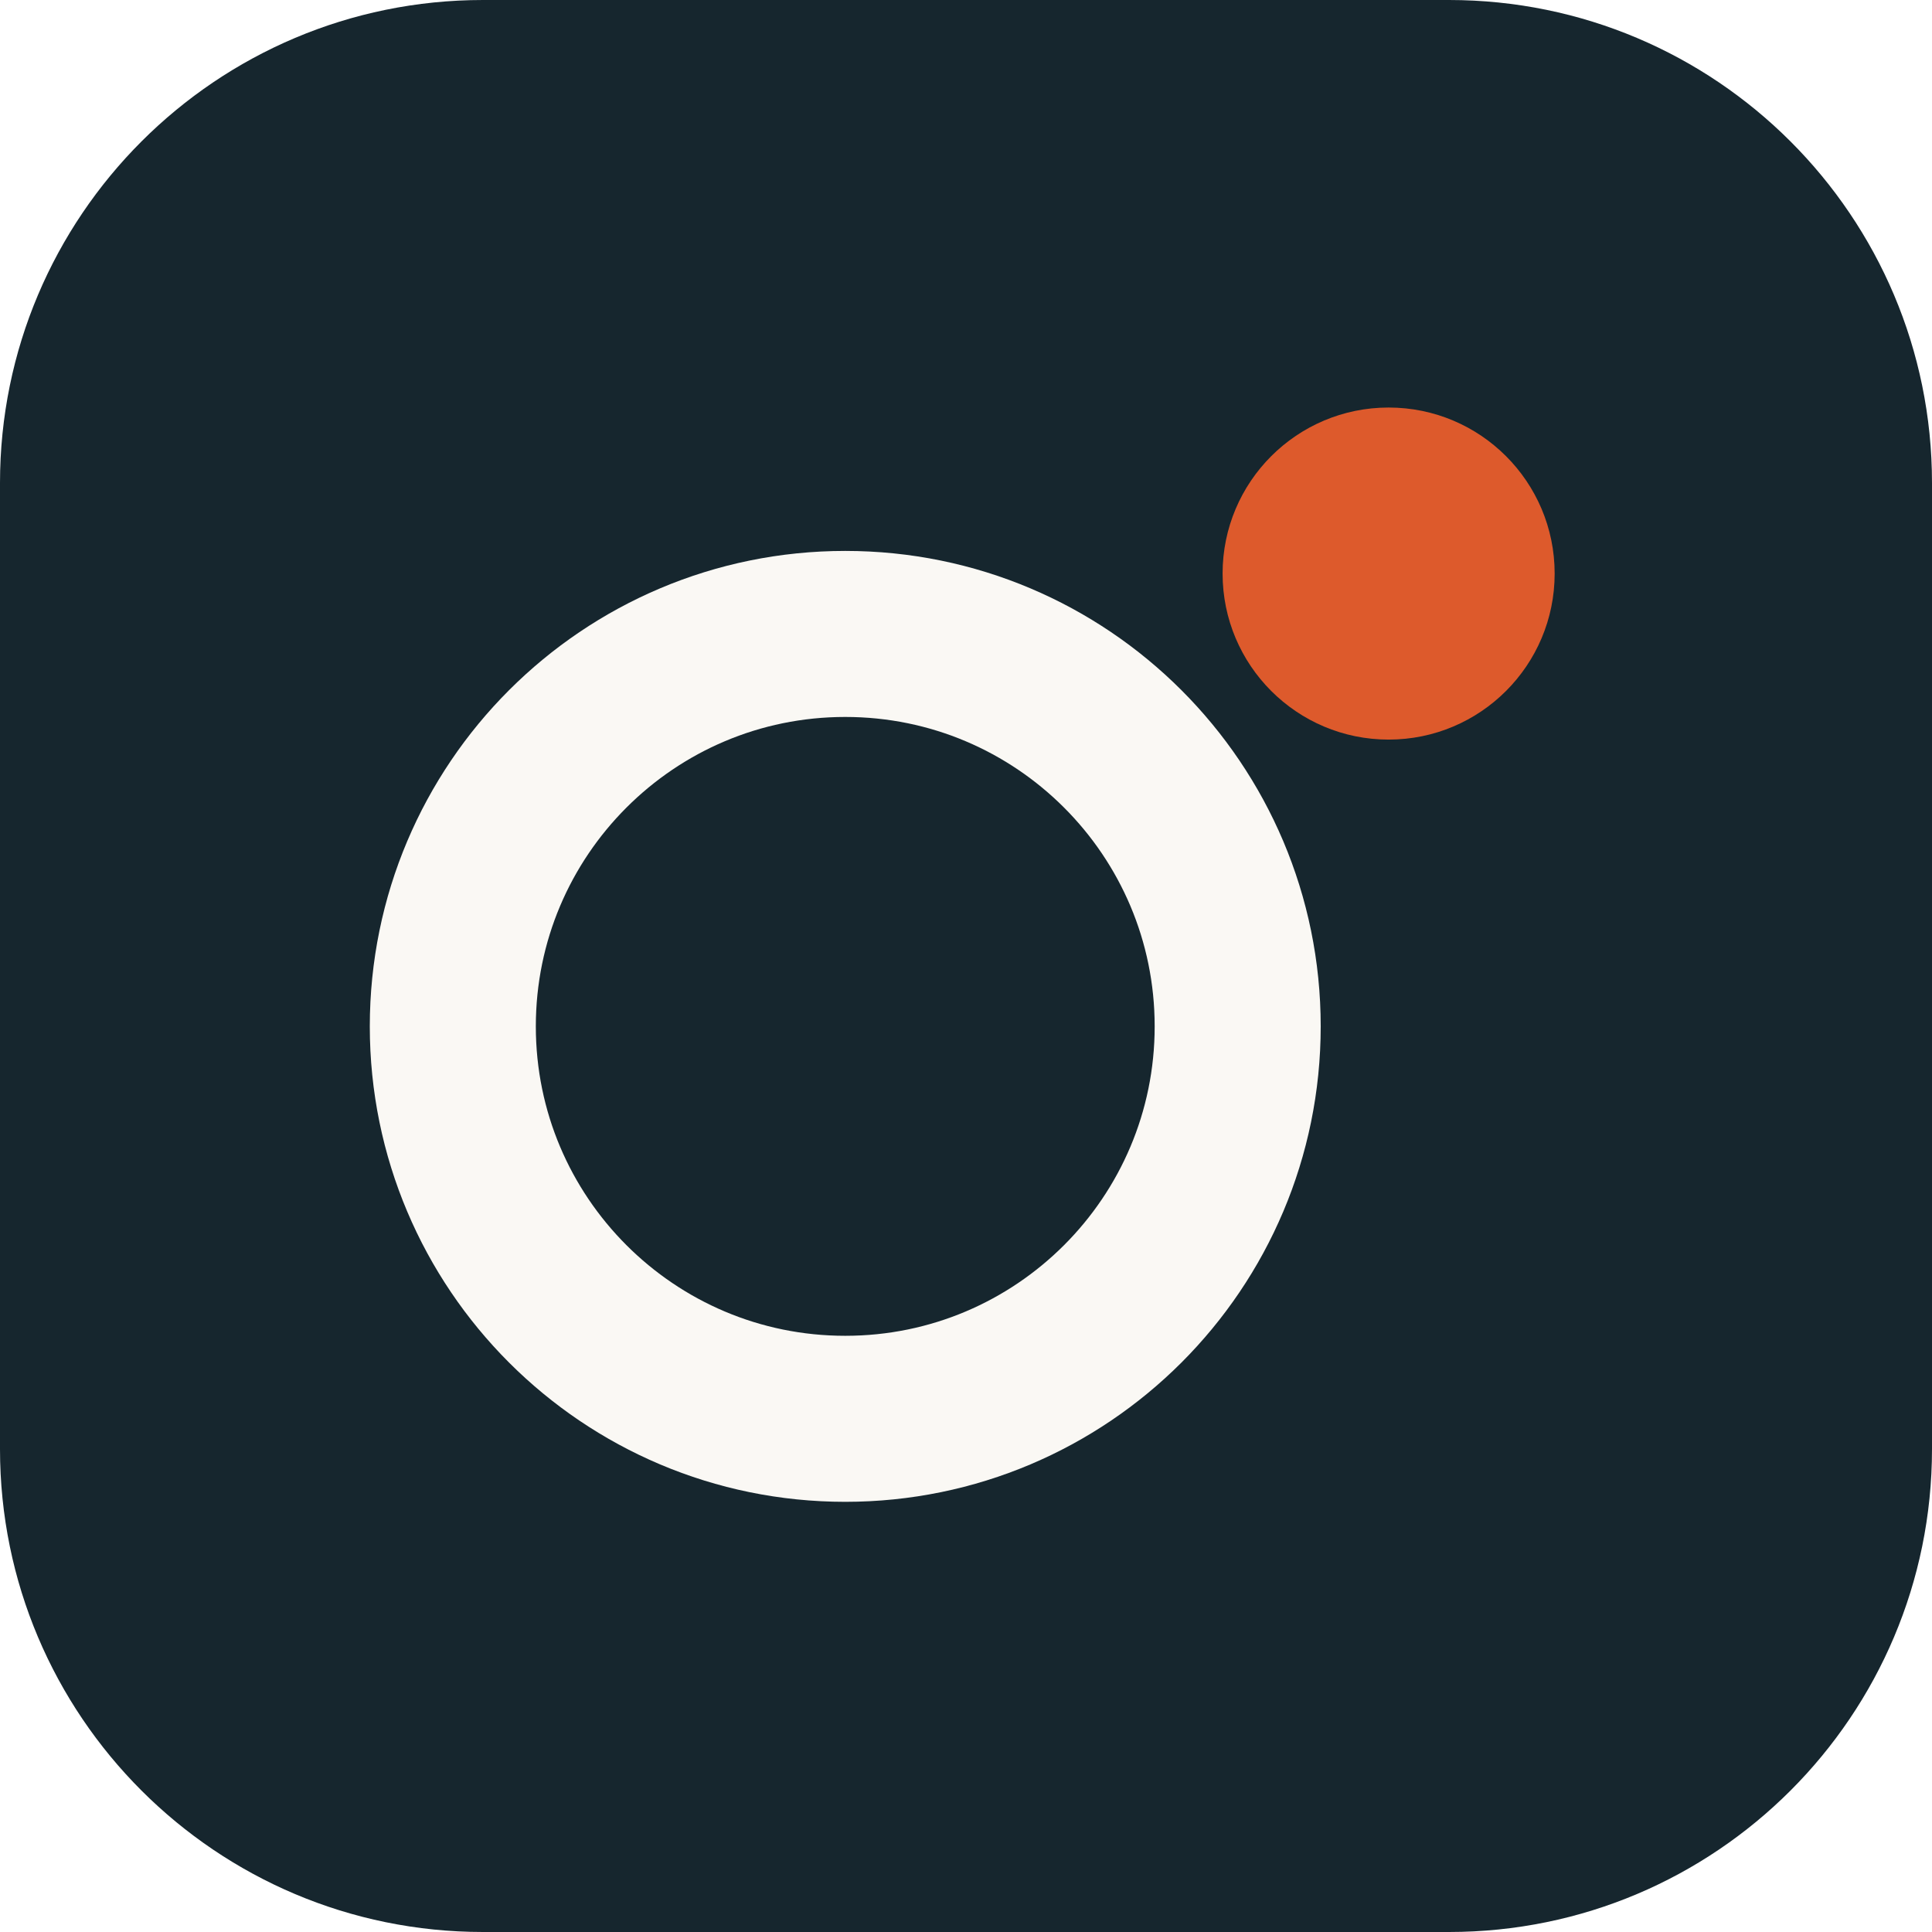
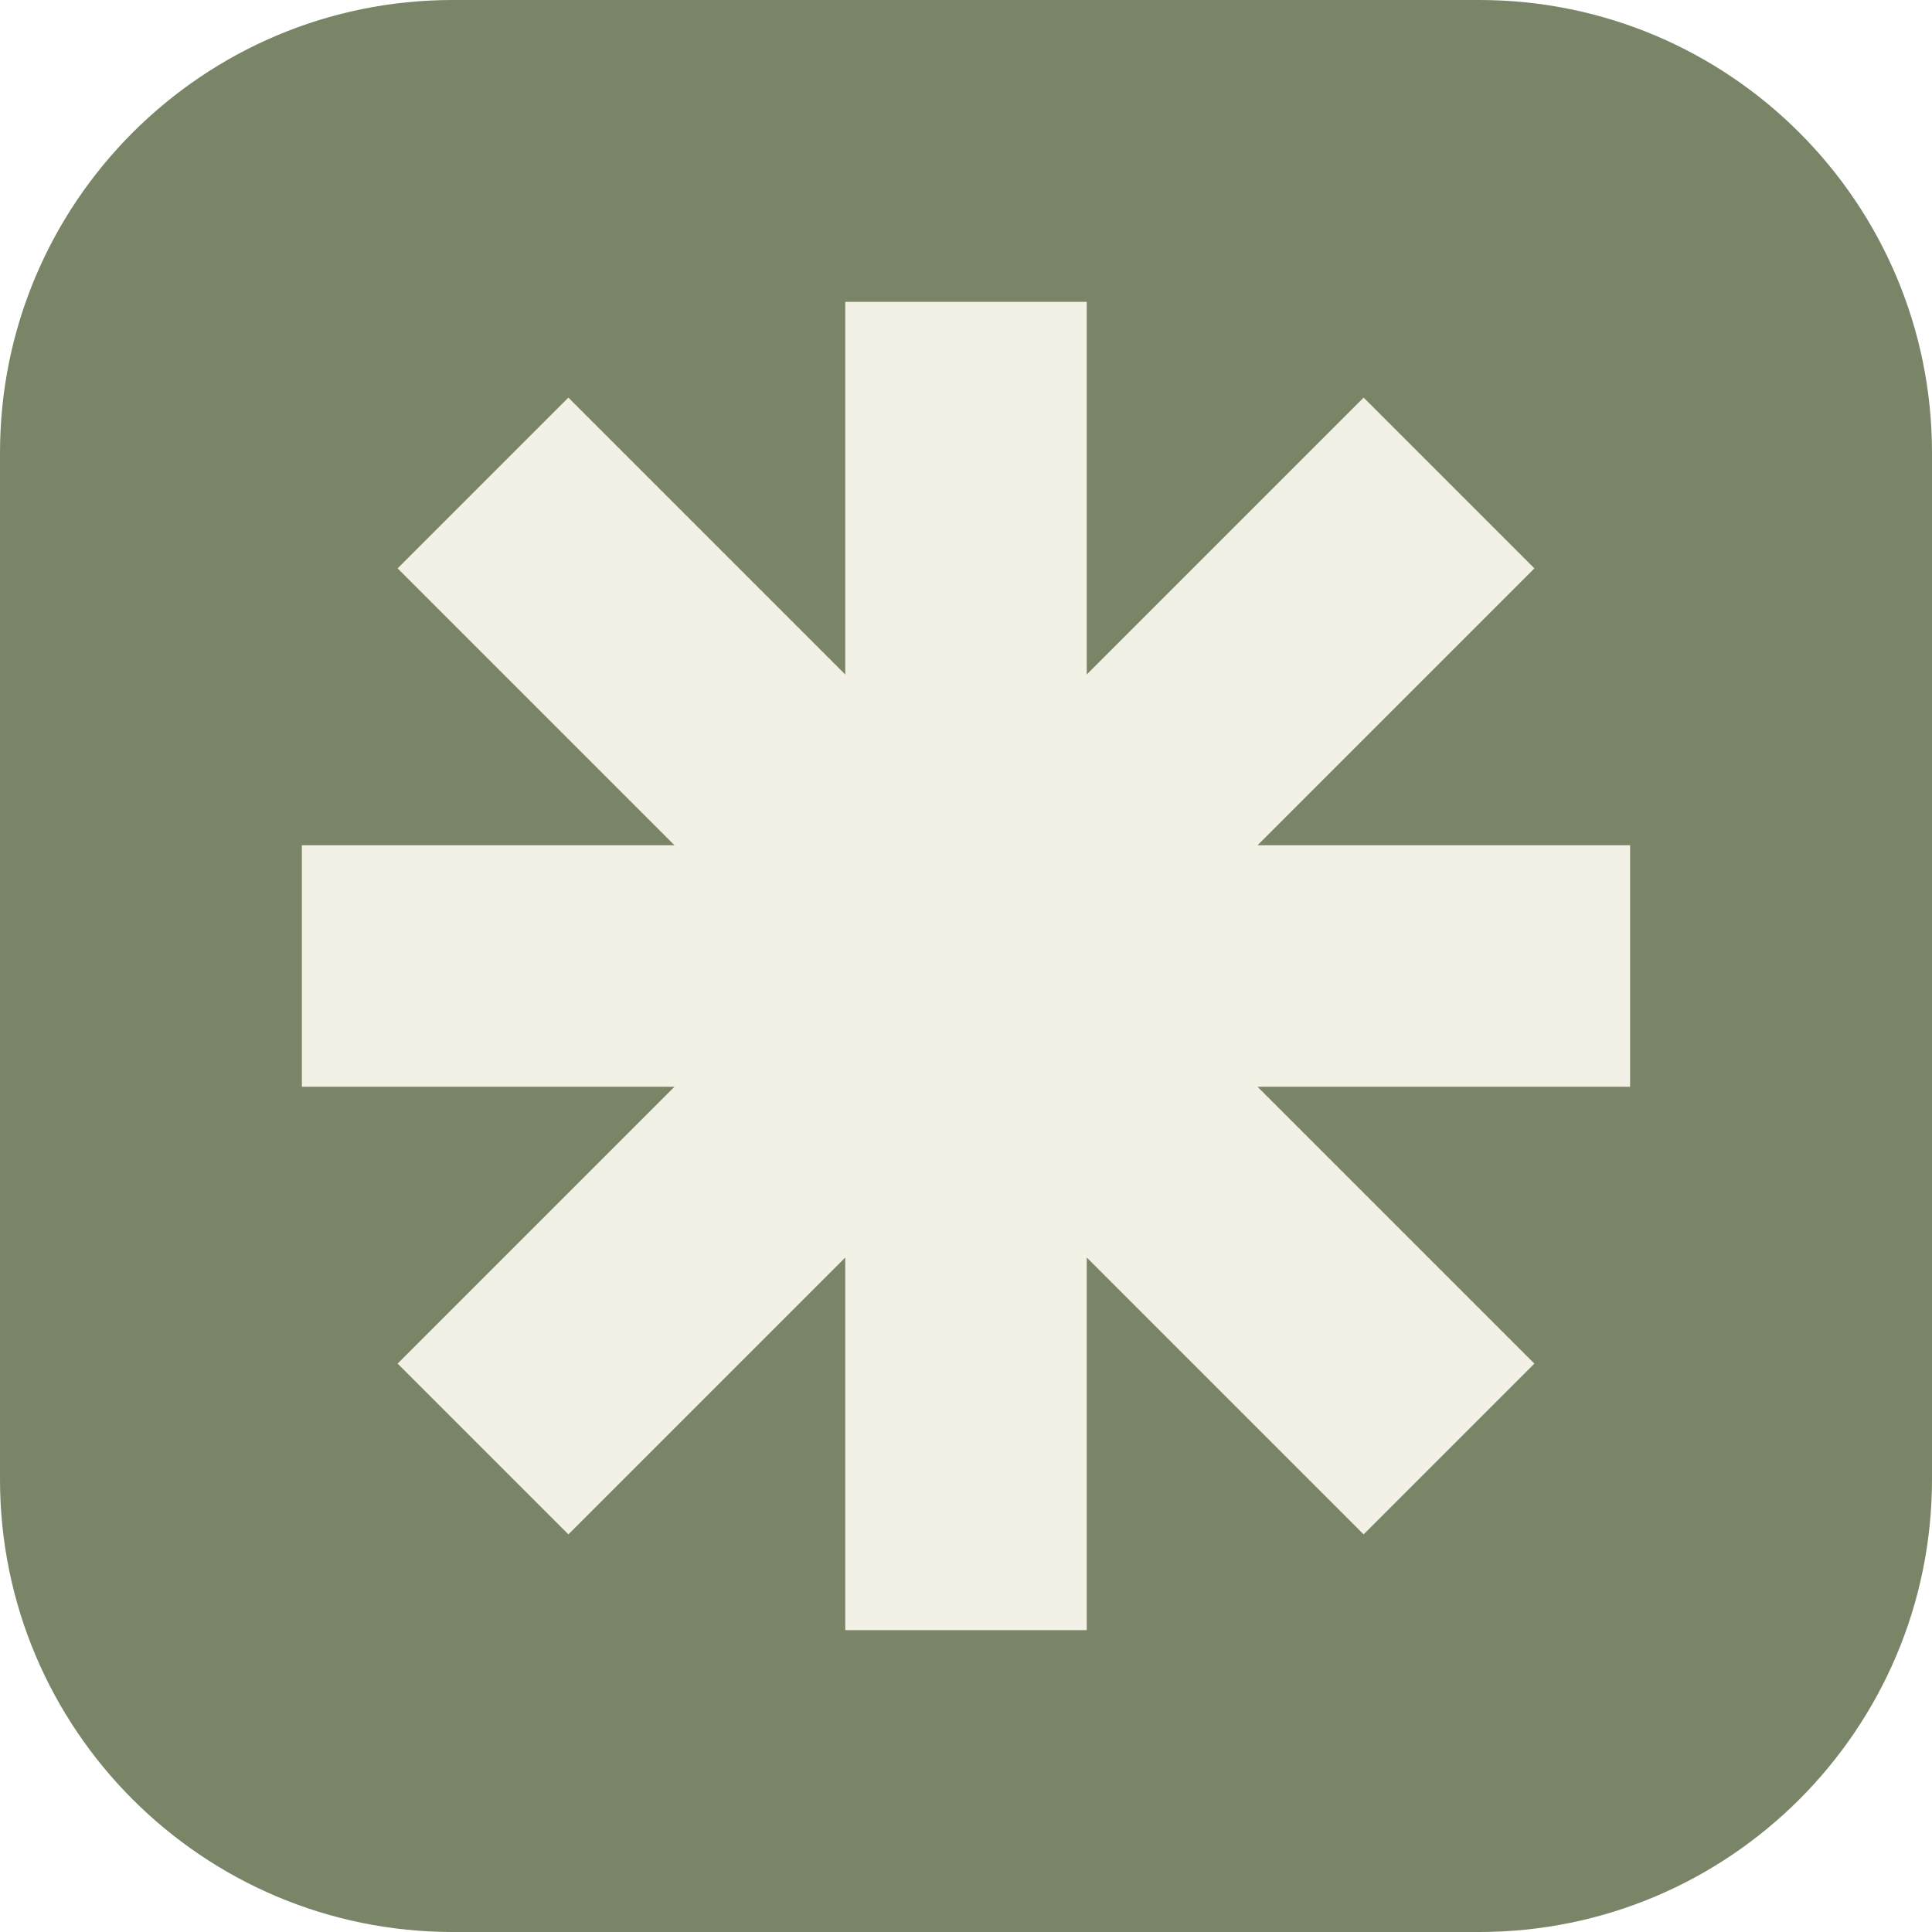
<svg xmlns="http://www.w3.org/2000/svg" viewBox="0 0 64 64">
-   <rect width="64" height="64" rx="16" fill="#16262e" />
-   <circle cx="28" cy="34" r="13" fill="none" stroke="#faf8f4" stroke-width="5.5" />
-   <circle cx="46" cy="19" r="5.5" fill="#dd5a2c" />
+   <rect width="64" height="64" rx="15" fill="#798566" />
+   <path d="M32 10v44M10 32h44M16 16l32 32M48 16 16 48" stroke="#f3f0e6" stroke-width="8" />
</svg>
